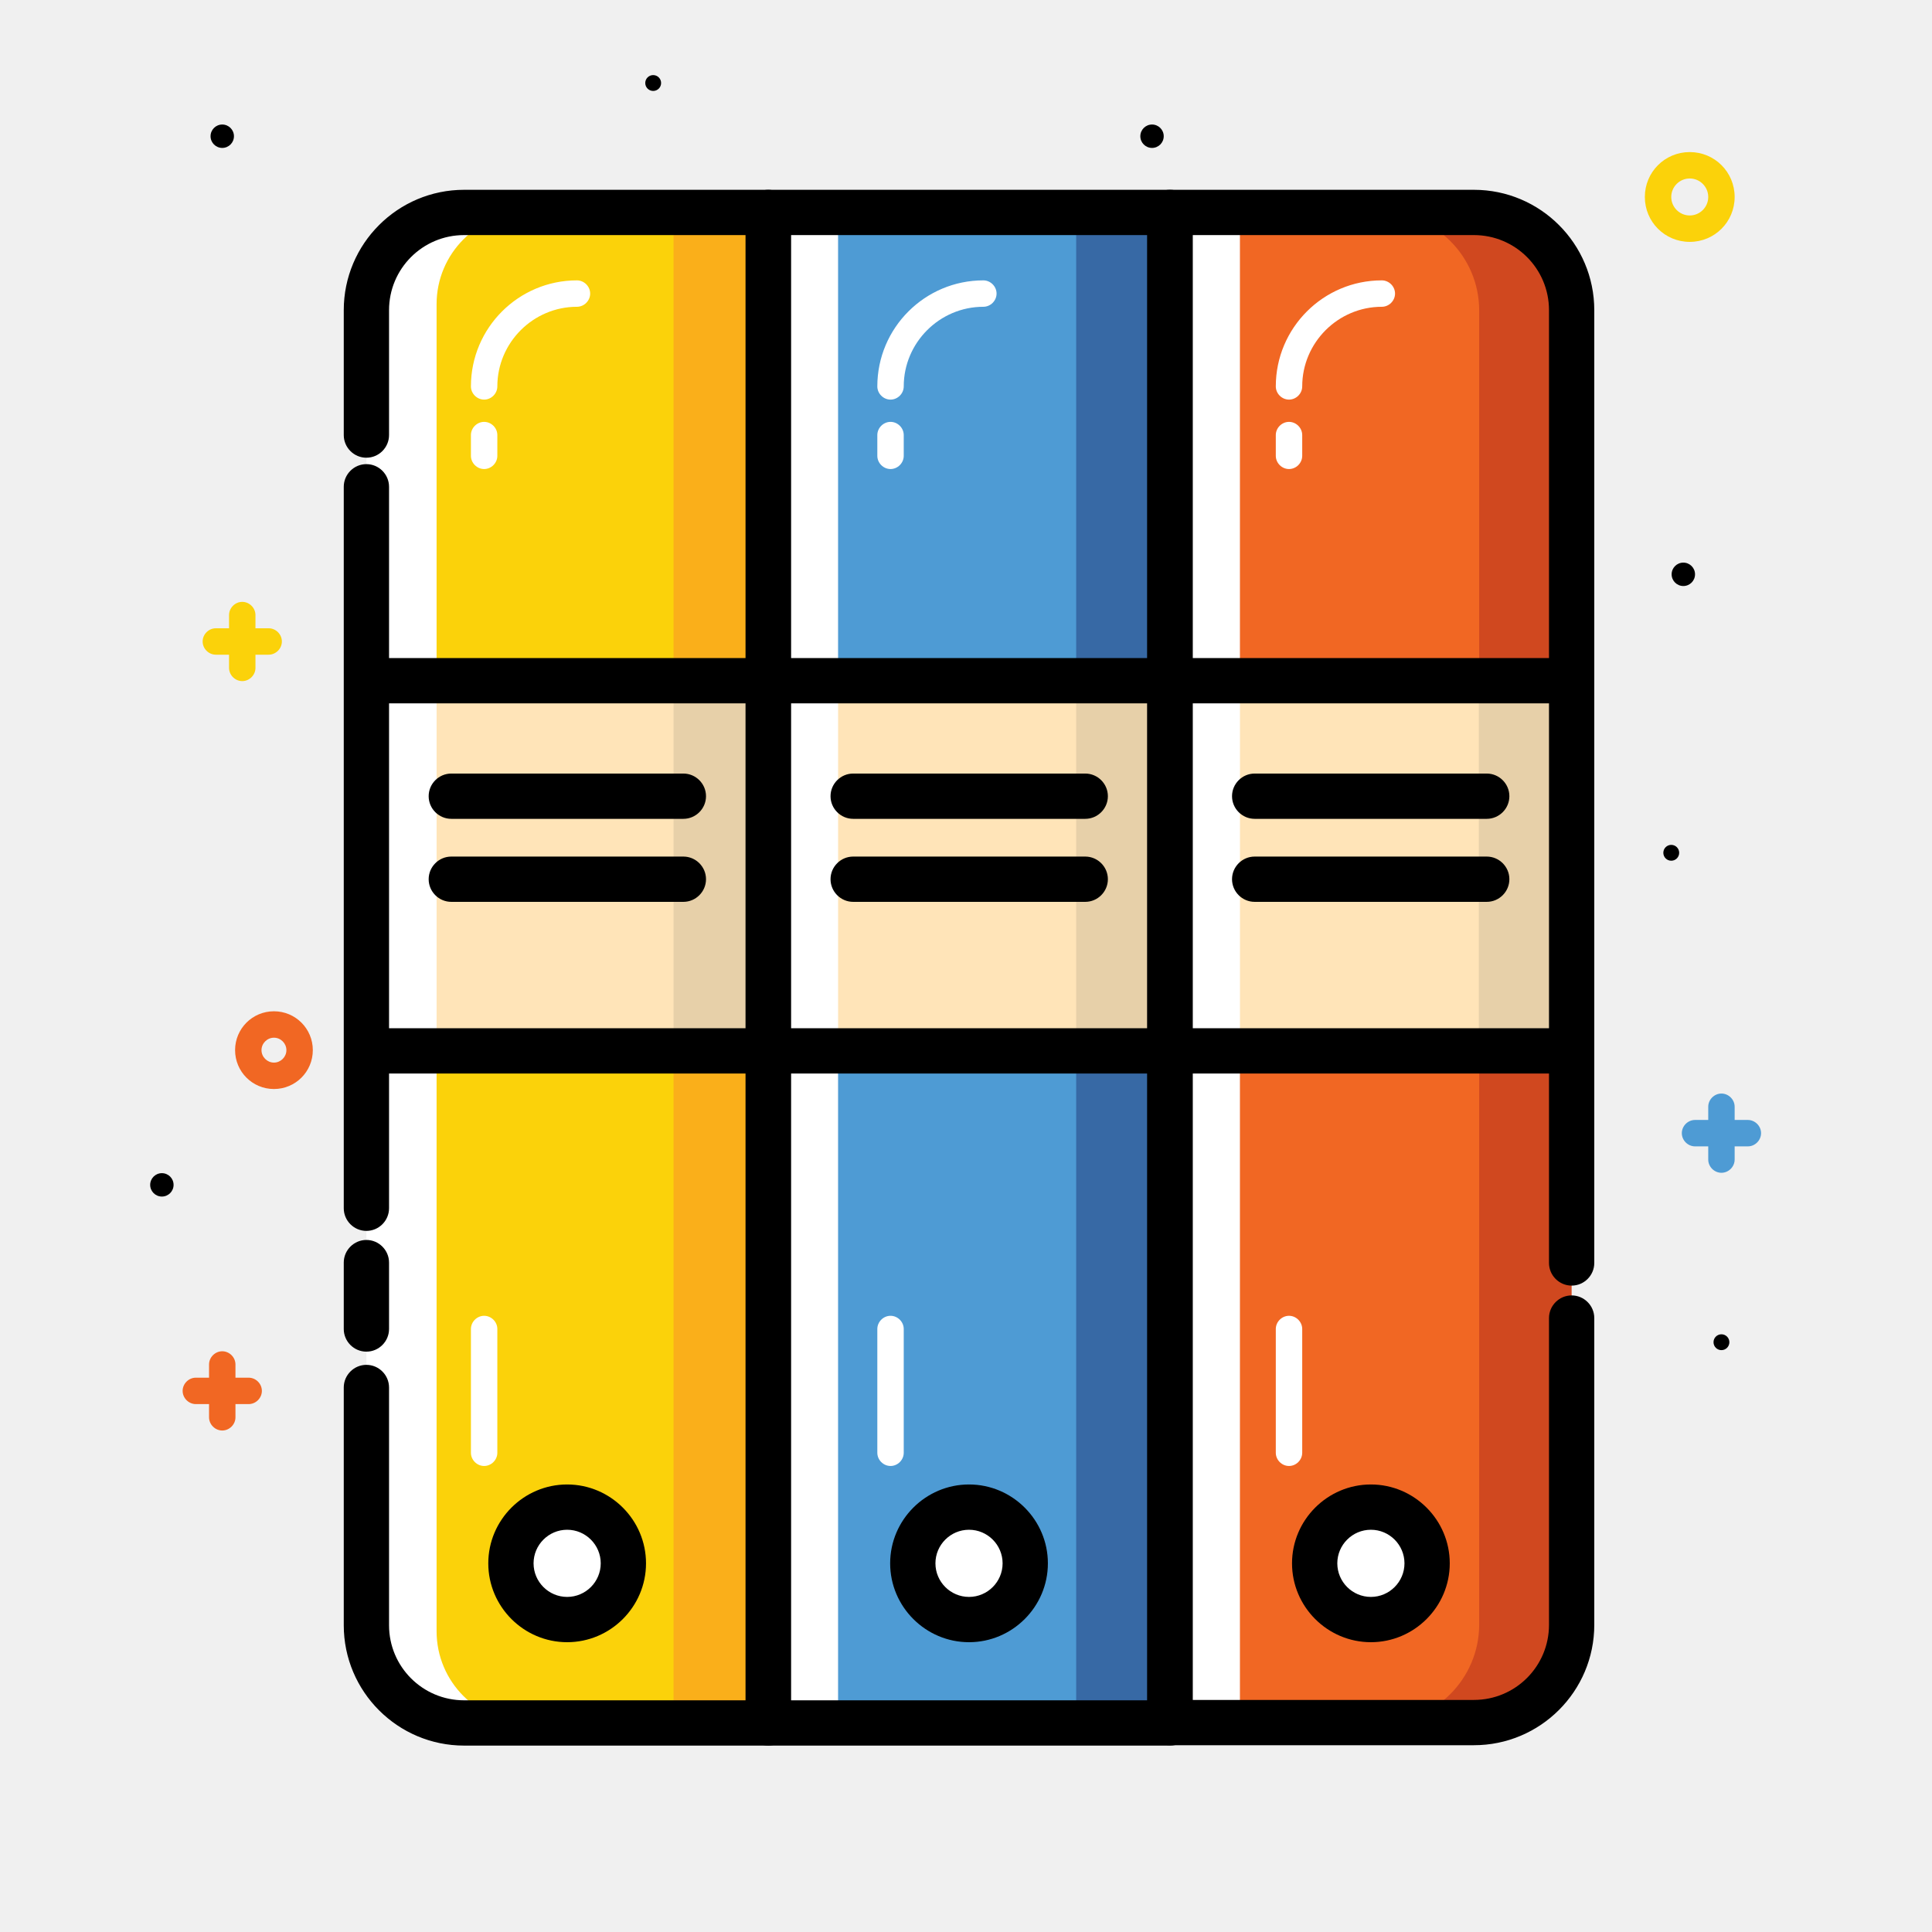
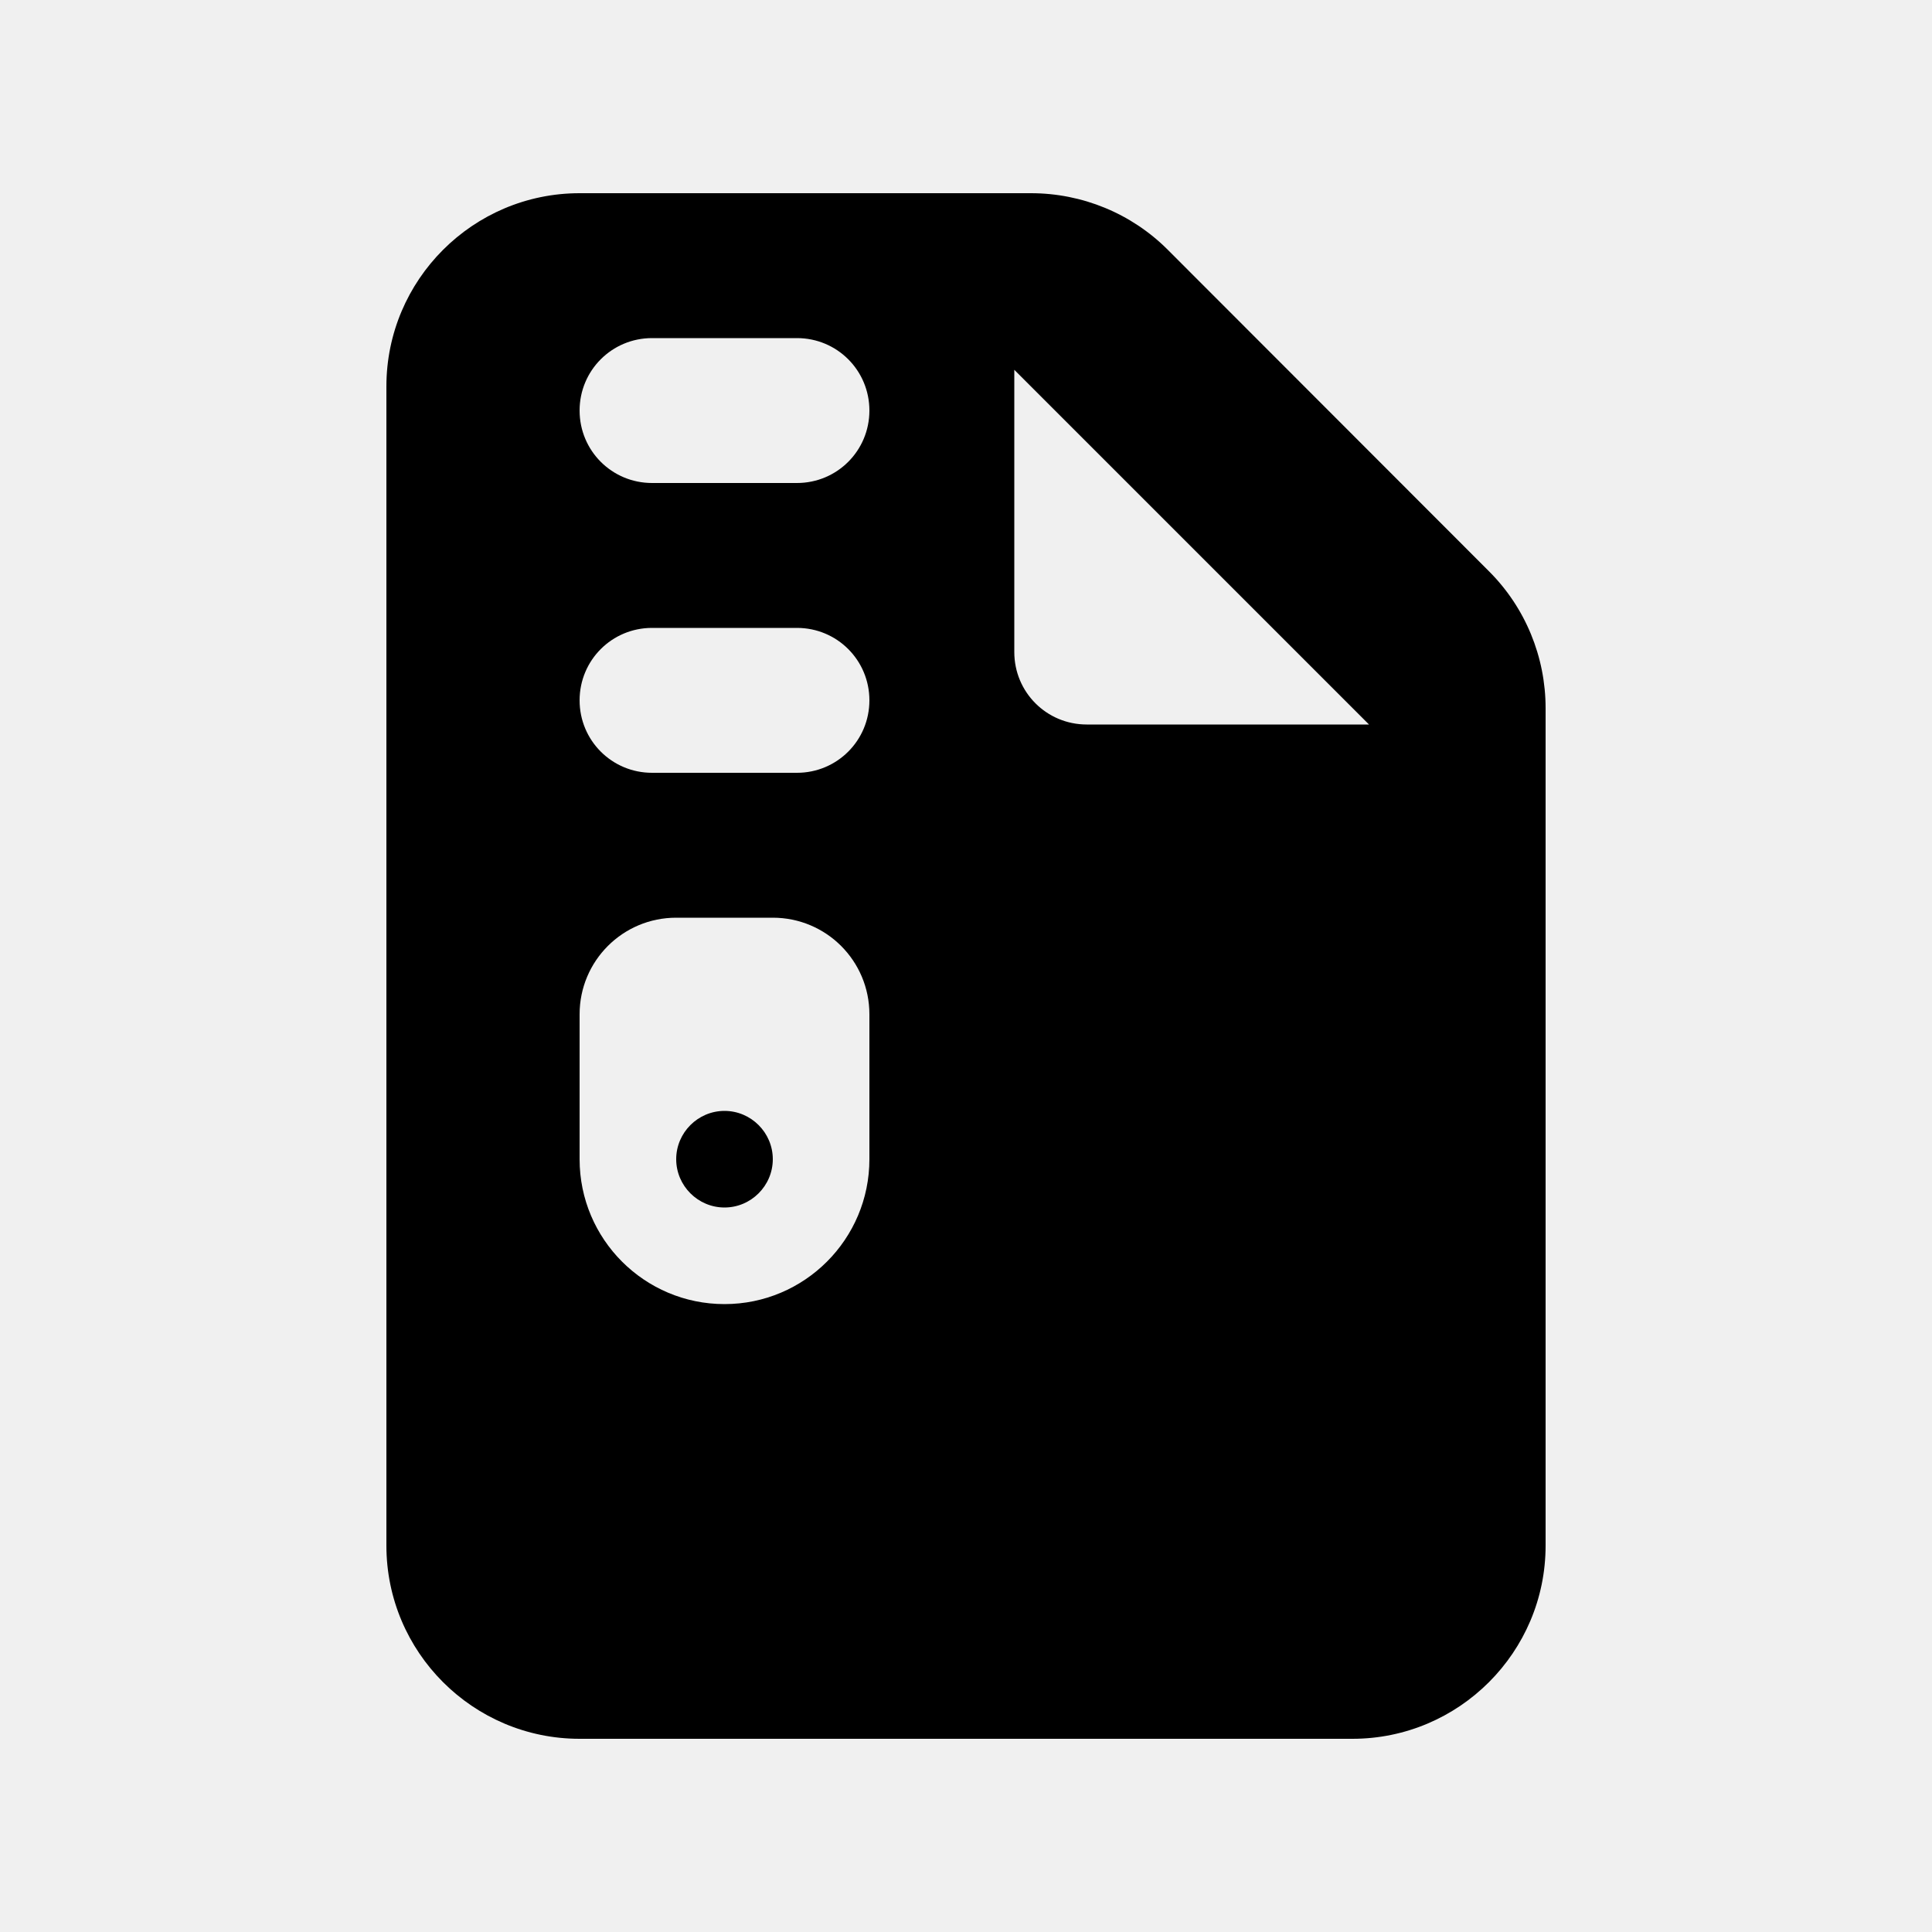
- <svg xmlns="http://www.w3.org/2000/svg" id="Layer_1" style="enable-background:new 0 0 512 512;" version="1.1" viewBox="0 0 512 512" xml:space="preserve">
-   <style type="text/css">
- 	.st0{fill:#F16723;}
- 	.st1{fill:#FBD20A;}
- 	.st2{fill:#4E9BD4;}
- 	.st3{fill:#FFFFFF;}
- 	.st4{fill:#FAAF1A;}
- 	.st5{fill:#3769A5;}
- 	.st6{fill:#D0481F;}
- 	.st7{fill:#FFE4B8;}
- 	.st8{fill:#E7D0A9;}
- </style>
-   <path class="st0" d="M72.6,288.6c-5.7,0-10.3-4.6-10.3-10.3S66.9,268,72.6,268c5.7,0,10.3,4.6,10.3,10.3S78.3,288.6,72.6,288.6z   M72.6,275c-1.8,0-3.3,1.5-3.3,3.3s1.5,3.3,3.3,3.3c1.8,0,3.3-1.5,3.3-3.3S74.4,275,72.6,275z" />
-   <circle cx="442.9" cy="226" r="2.1" />
-   <circle cx="173.1" cy="22" r="2.1" />
-   <circle cx="456.2" cy="355.7" r="2.1" />
-   <path class="st1" d="M447.8,64.1c-6.6,0-11.9-5.3-11.9-11.9s5.3-11.9,11.9-11.9s11.9,5.3,11.9,11.9S454.4,64.1,447.8,64.1z   M447.8,47.3c-2.7,0-4.9,2.2-4.9,4.9s2.2,4.9,4.9,4.9c2.7,0,4.9-2.2,4.9-4.9S450.5,47.3,447.8,47.3z" />
-   <path class="st0" d="M65.9,365.1h-3.5v-3.5c0-1.9-1.6-3.5-3.5-3.5s-3.5,1.6-3.5,3.5v3.5h-3.5c-1.9,0-3.5,1.6-3.5,3.5  s1.6,3.5,3.5,3.5h3.5v3.5c0,1.9,1.6,3.5,3.5,3.5s3.5-1.6,3.5-3.5v-3.5h3.5c1.9,0,3.5-1.6,3.5-3.5S67.8,365.1,65.9,365.1z" />
-   <circle cx="58.9" cy="36.1" r="3.1" />
-   <circle cx="305.3" cy="36.1" r="3.1" />
-   <circle cx="42.9" cy="314" r="3.1" />
-   <circle cx="446.1" cy="152.2" r="3.1" />
-   <path class="st2" d="M463.2,296.8h-3.5v-3.5c0-1.9-1.6-3.5-3.5-3.5s-3.5,1.6-3.5,3.5v3.5h-3.5c-1.9,0-3.5,1.6-3.5,3.5  s1.6,3.5,3.5,3.5h3.5v3.5c0,1.9,1.6,3.5,3.5,3.5s3.5-1.6,3.5-3.5v-3.5h3.5c1.9,0,3.5-1.6,3.5-3.5S465.1,296.8,463.2,296.8z" />
-   <path class="st1" d="M71.2,166.5h-3.5V163c0-1.9-1.6-3.5-3.5-3.5s-3.5,1.6-3.5,3.5v3.5h-3.5c-1.9,0-3.5,1.6-3.5,3.5s1.6,3.5,3.5,3.5  h3.5v3.5c0,1.9,1.6,3.5,3.5,3.5s3.5-1.6,3.5-3.5v-3.5h3.5c1.9,0,3.5-1.6,3.5-3.5S73.1,166.5,71.2,166.5z" />
-   <path class="st3" d="M128.3,456.6H123c-14.3,0-25.9-11.6-25.9-25.9V82.2c0-14.3,11.6-25.9,25.9-25.9h5.3V456.6z" />
-   <rect class="st4" height="400.3" width="26.4" x="177.1" y="55.4" />
-   <path class="st1" d="M178.5,456.6H140c-13.4,0-24.3-10.9-24.3-24.3V80.6c0-13.4,10.9-24.3,24.3-24.3h38.5V456.6z" />
-   <rect class="st3" height="400.3" width="20.2" x="202" y="56.3" />
-   <rect class="st5" height="400.3" width="30.6" x="281.1" y="55.4" />
-   <rect class="st2" height="400.3" width="63.1" x="222.1" y="56.3" />
-   <rect class="st3" height="400.3" width="20.2" x="308.4" y="56.3" />
-   <path class="st6" d="M385.9,455.7h-7.7V55.4h7.7c16.9,0,30.6,13.7,30.6,30.6v339.1C416.5,442,402.8,455.7,385.9,455.7z" />
-   <path class="st0" d="M366,456.6h-37.4V56.3H366c14.3,0,26,11.6,26,26v348.4C391.9,444.9,380.3,456.6,366,456.6z" />
-   <path class="st3" d="M128.3,105.9c-1.9,0-3.5-1.6-3.5-3.5c0-15.5,12.6-28.1,28.1-28.1c1.9,0,3.5,1.6,3.5,3.5s-1.6,3.5-3.5,3.5  c-11.6,0-21.1,9.5-21.1,21.1C131.8,104.3,130.2,105.9,128.3,105.9z" />
-   <path class="st3" d="M128.3,124.3c-1.9,0-3.5-1.6-3.5-3.5v-5.5c0-1.9,1.6-3.5,3.5-3.5s3.5,1.6,3.5,3.5v5.5  C131.8,122.7,130.2,124.3,128.3,124.3z" />
-   <path class="st3" d="M128.3,388.5c-1.9,0-3.5-1.6-3.5-3.5v-32.8c0-1.9,1.6-3.5,3.5-3.5s3.5,1.6,3.5,3.5V385  C131.8,386.9,130.2,388.5,128.3,388.5z" />
-   <path class="st3" d="M236,105.9c-1.9,0-3.5-1.6-3.5-3.5c0-15.5,12.6-28.1,28.1-28.1c1.9,0,3.5,1.6,3.5,3.5s-1.6,3.5-3.5,3.5  c-11.6,0-21.1,9.5-21.1,21.1C239.5,104.3,237.9,105.9,236,105.9z" />
-   <path class="st3" d="M236,124.3c-1.9,0-3.5-1.6-3.5-3.5v-5.5c0-1.9,1.6-3.5,3.5-3.5s3.5,1.6,3.5,3.5v5.5  C239.5,122.7,237.9,124.3,236,124.3z" />
-   <path class="st3" d="M236,388.5c-1.9,0-3.5-1.6-3.5-3.5v-32.8c0-1.9,1.6-3.5,3.5-3.5s3.5,1.6,3.5,3.5V385  C239.5,386.9,237.9,388.5,236,388.5z" />
-   <path class="st3" d="M341.6,105.9c-1.9,0-3.5-1.6-3.5-3.5c0-15.5,12.6-28.1,28.1-28.1c1.9,0,3.5,1.6,3.5,3.5s-1.6,3.5-3.5,3.5  c-11.6,0-21.1,9.5-21.1,21.1C345.1,104.3,343.5,105.9,341.6,105.9z" />
-   <path class="st3" d="M341.6,124.3c-1.9,0-3.5-1.6-3.5-3.5v-5.5c0-1.9,1.6-3.5,3.5-3.5s3.5,1.6,3.5,3.5v5.5  C345.1,122.7,343.5,124.3,341.6,124.3z" />
-   <path class="st3" d="M341.6,388.5c-1.9,0-3.5-1.6-3.5-3.5v-32.8c0-1.9,1.6-3.5,3.5-3.5s3.5,1.6,3.5,3.5V385  C345.1,386.9,343.5,388.5,341.6,388.5z" />
-   <path class="st7" d="M200.2,277.1h-99.7c-1.9,0-3.4-1.5-3.4-3.4v-91.3c0-1.9,1.5-3.4,3.4-3.4h99.7c1.9,0,3.4,1.5,3.4,3.4v91.3  C203.6,275.5,202,277.1,200.2,277.1z" />
-   <path class="st7" d="M306.6,277.1H207c-1.9,0-3.4-1.5-3.4-3.4v-91.3c0-1.9,1.5-3.4,3.4-3.4h99.7c1.9,0,3.4,1.5,3.4,3.4v91.3  C310,275.5,308.5,277.1,306.6,277.1z" />
-   <rect class="st7" height="98.1" width="106.5" x="310" y="180.3" />
-   <rect class="st3" height="94.7" width="18.6" x="97.1" y="180.3" />
-   <rect class="st3" height="94.7" width="16.9" x="205.2" y="180.3" />
-   <rect class="st3" height="94.7" width="16.9" x="311.7" y="180.3" />
-   <rect class="st8" height="94.7" width="19.9" x="391.9" y="180.3" />
-   <rect class="st8" height="94.7" width="20" x="285.2" y="180.7" />
-   <rect class="st8" height="94.7" width="19.9" x="178.5" y="180.7" />
-   <path d="M181.1,217h-61.5c-3.3,0-6-2.7-6-6s2.7-6,6-6h61.5c3.3,0,6,2.7,6,6S184.4,217,181.1,217z" />
-   <path d="M181.1,239h-61.5c-3.3,0-6-2.7-6-6s2.7-6,6-6h61.5c3.3,0,6,2.7,6,6S184.4,239,181.1,239z" />
-   <circle class="st3" cx="363.3" cy="414.3" r="14.9" />
-   <g>
-     <path d="M390.6,50.3H310c-3.3,0-6,2.7-6,6v127.5v91.3v181.4c0,3.3,2.7,6,6,6h80.6c17.6,0,31.9-14.3,31.9-31.9v-81.3   c0-3.3-2.7-6-6-6s-6,2.7-6,6v81.3c0,11-8.9,19.9-19.9,19.9H316v-166h94.5v50.2c0,3.3,2.7,6,6,6s6-2.7,6-6V275v-91.2V82.2   C422.5,64.6,408.2,50.3,390.6,50.3z M410.5,272.5H316v-86.1h94.5V272.5z M410.5,174.4H316V62.3h74.6c11,0,19.9,8.9,19.9,19.9V174.4   z" />
-     <path d="M332.5,217H394c3.3,0,6-2.7,6-6s-2.7-6-6-6h-61.5c-3.3,0-6,2.7-6,6S329.2,217,332.5,217z" />
-     <path d="M332.5,239H394c3.3,0,6-2.7,6-6s-2.7-6-6-6h-61.5c-3.3,0-6,2.7-6,6S329.2,239,332.5,239z" />
-     <path d="M342.4,414.3c0,11.5,9.4,20.9,20.9,20.9s20.9-9.4,20.9-20.9s-9.4-20.9-20.9-20.9S342.4,402.8,342.4,414.3z M372.2,414.3   c0,4.9-4,8.9-8.9,8.9s-8.9-4-8.9-8.9s4-8.9,8.9-8.9S372.2,409.4,372.2,414.3z" />
-   </g>
-   <circle class="st3" cx="150.3" cy="414.3" r="14.9" />
-   <g>
-     <path d="M97.1,358.2c3.3,0,6-2.7,6-6v-17.6c0-3.3-2.7-6-6-6s-6,2.7-6,6v17.6C91.1,355.5,93.8,358.2,97.1,358.2z" />
-     <path d="M203.6,50.3H123c-17.6,0-31.9,14.3-31.9,31.9v33.1c0,3.3,2.7,6,6,6s6-2.7,6-6V82.2c0-11,8.9-19.9,19.9-19.9h74.6v112.1   h-94.5V129c0-3.3-2.7-6-6-6s-6,2.7-6,6v54.8v91.3v45.1c0,3.3,2.7,6,6,6s6-2.7,6-6v-35.7h94.5v166.1H123c-11,0-19.9-8.9-19.9-19.9   v-63c0-3.3-2.7-6-6-6s-6,2.7-6,6v63c0,17.6,14.3,31.9,31.9,31.9h80.6c3.3,0,6-2.7,6-6V275v-91.2V56.3   C209.6,53,206.9,50.3,203.6,50.3z M197.6,272.5h-94.5v-86.1h94.5V272.5z" />
-     <path d="M171.2,414.3c0-11.5-9.4-20.9-20.9-20.9s-20.9,9.4-20.9,20.9s9.4,20.9,20.9,20.9S171.2,425.8,171.2,414.3z M141.4,414.3   c0-4.9,4-8.9,8.9-8.9c4.9,0,8.9,4,8.9,8.9s-4,8.9-8.9,8.9C145.4,423.2,141.4,419.2,141.4,414.3z" />
-   </g>
-   <circle class="st3" cx="256.8" cy="414.3" r="14.9" />
-   <g>
-     <path d="M310.1,50.3H203.6c-3.3,0-6,2.7-6,6v127.5v91.3v181.5c0,3.3,2.7,6,6,6h106.5c3.3,0,6-2.7,6-6V275v-91.2V56.3   C316.1,53,313.4,50.3,310.1,50.3z M304.1,450.6h-94.5V284.5h94.5V450.6z M304.1,272.5h-94.5v-86.1h94.5V272.5z M304.1,174.4h-94.5   V62.3h94.5V174.4z" />
-     <path d="M226.1,217h61.5c3.3,0,6-2.7,6-6s-2.7-6-6-6h-61.5c-3.3,0-6,2.7-6,6S222.8,217,226.1,217z" />
-     <path d="M226.1,239h61.5c3.3,0,6-2.7,6-6s-2.7-6-6-6h-61.5c-3.3,0-6,2.7-6,6S222.8,239,226.1,239z" />
-     <path d="M256.8,435.2c11.5,0,20.9-9.4,20.9-20.9s-9.4-20.9-20.9-20.9s-20.9,9.4-20.9,20.9S245.3,435.2,256.8,435.2z M256.8,405.4   c4.9,0,8.9,4,8.9,8.9s-4,8.9-8.9,8.9s-8.9-4-8.9-8.9S251.9,405.4,256.8,405.4z" />
-   </g>
+ <svg xmlns="http://www.w3.org/2000/svg" viewBox="0 0 640 640">
+   <path d="M128 128C128 92.7 156.7 64 192 64L341.5 64C358.5 64 374.8 70.7 386.8 82.7L493.3 189.3C505.3 201.3 512 217.6 512 234.6L512 512C512 547.3 483.3 576 448 576L192 576C156.7 576 128 547.3 128 512L128 128zM336 122.5L336 216C336 229.3 346.7 240 360 240L453.5 240L336 122.5zM192 136C192 149.3 202.7 160 216 160L264 160C277.3 160 288 149.3 288 136C288 122.7 277.3 112 264 112L216 112C202.7 112 192 122.7 192 136zM192 232C192 245.3 202.7 256 216 256L264 256C277.3 256 288 245.3 288 232C288 218.7 277.3 208 264 208L216 208C202.7 208 192 218.7 192 232zM256 304L224 304C206.3 304 192 318.3 192 336L192 384C192 410.5 213.5 432 240 432C266.5 432 288 410.5 288 384L288 336C288 318.3 273.7 304 256 304zM240 368C248.8 368 256 375.2 256 384C256 392.8 248.8 400 240 400C231.2 400 224 392.8 224 384C224 375.2 231.2 368 240 368z" />
</svg>
